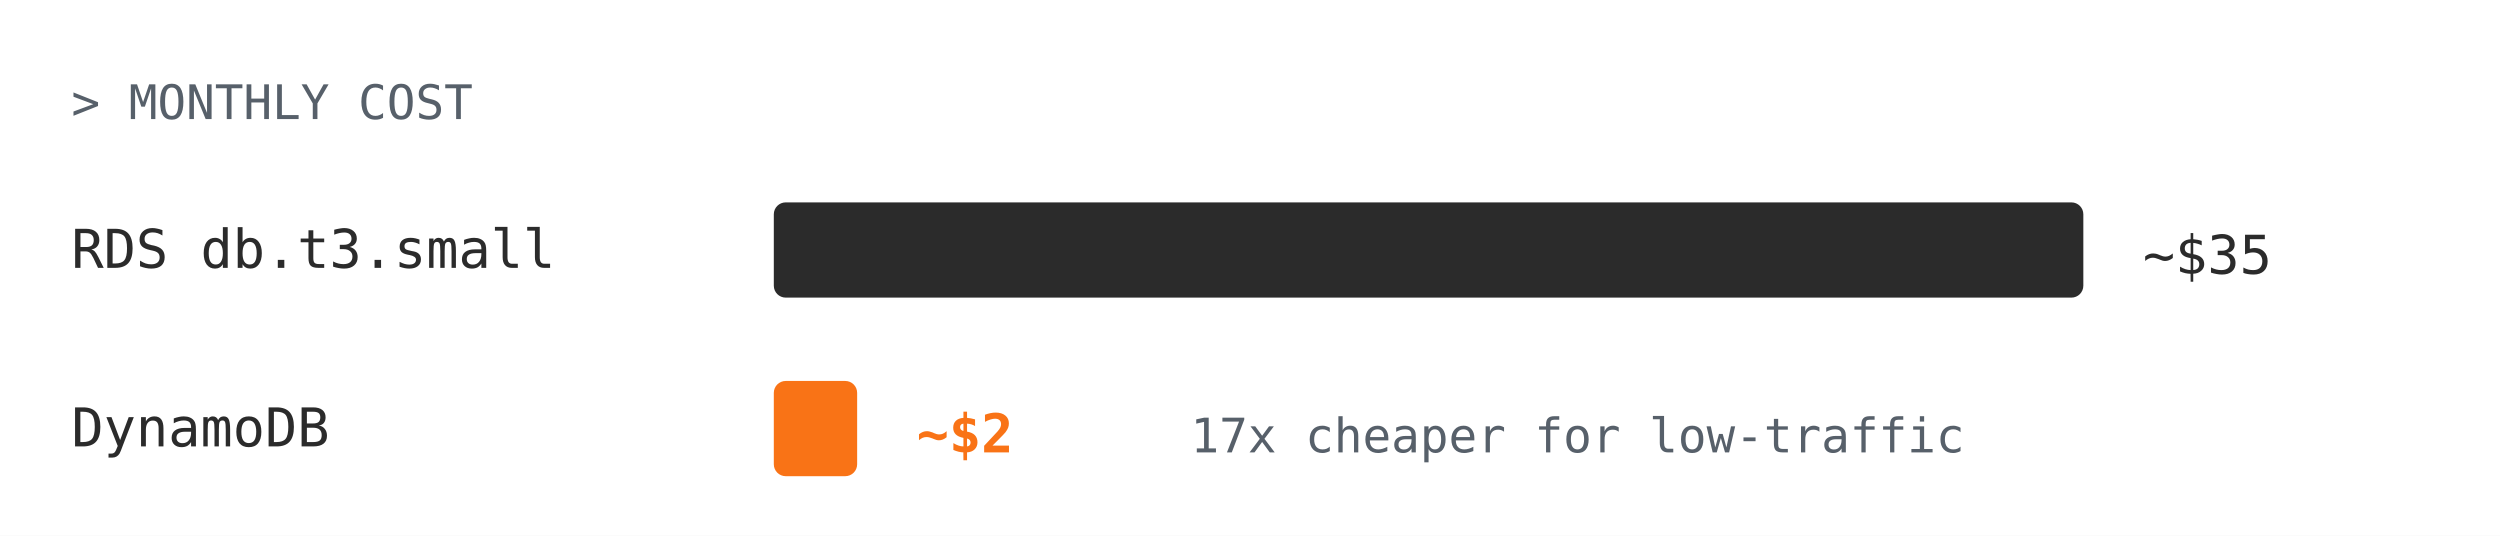
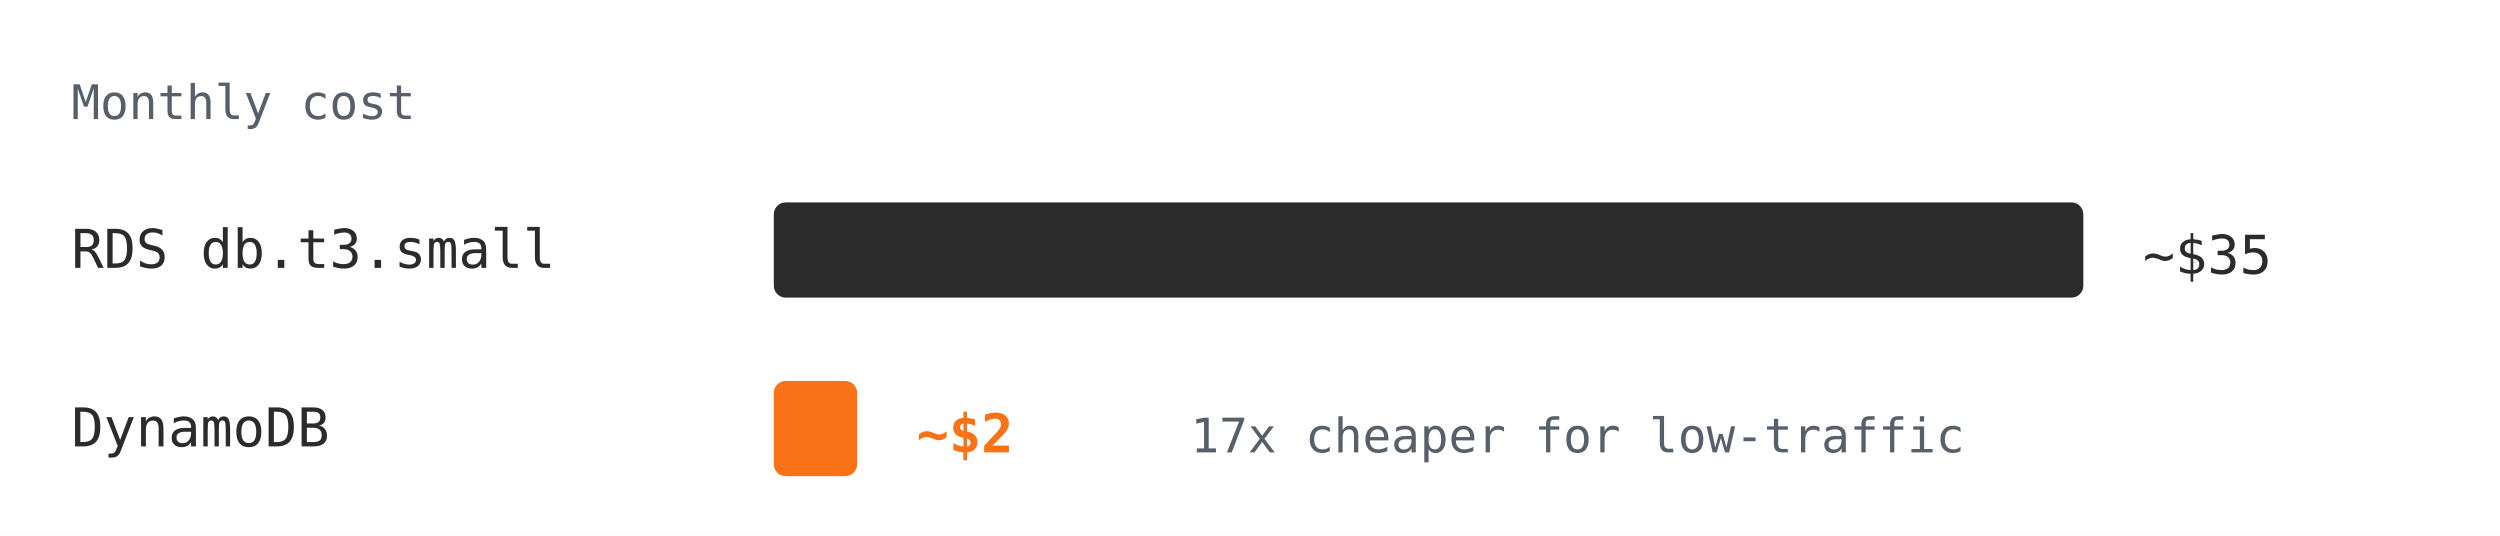
<svg xmlns="http://www.w3.org/2000/svg" viewBox="0 0 420 90" font-family="ui-monospace, SFMono-Regular, 'SF Mono', Menlo, monospace">
  <rect width="420" height="90" fill="#fff" />
-   <text x="12" y="20" font-size="8" fill="#57606a">&gt; MONTHLY COST</text>
+   <text x="12" y="20" font-size="8" fill="#57606a">Monthly cost</text>
  <text x="12" y="45" font-size="9" fill="#2b2b2b">RDS db.t3.small</text>
  <rect x="130" y="34" width="220" height="16" rx="2" fill="#2b2b2b" />
  <text x="360" y="46" font-size="9" fill="#2b2b2b">~$35</text>
  <text x="12" y="75" font-size="9" fill="#2b2b2b">DynamoDB</text>
  <rect x="130" y="64" width="14" height="16" rx="2" fill="#f97316" />
  <text x="154" y="76" font-size="9" fill="#f97316" font-weight="600">~$2</text>
  <text x="200" y="76" font-size="8" fill="#57606a">17x cheaper for low-traffic</text>
</svg>
